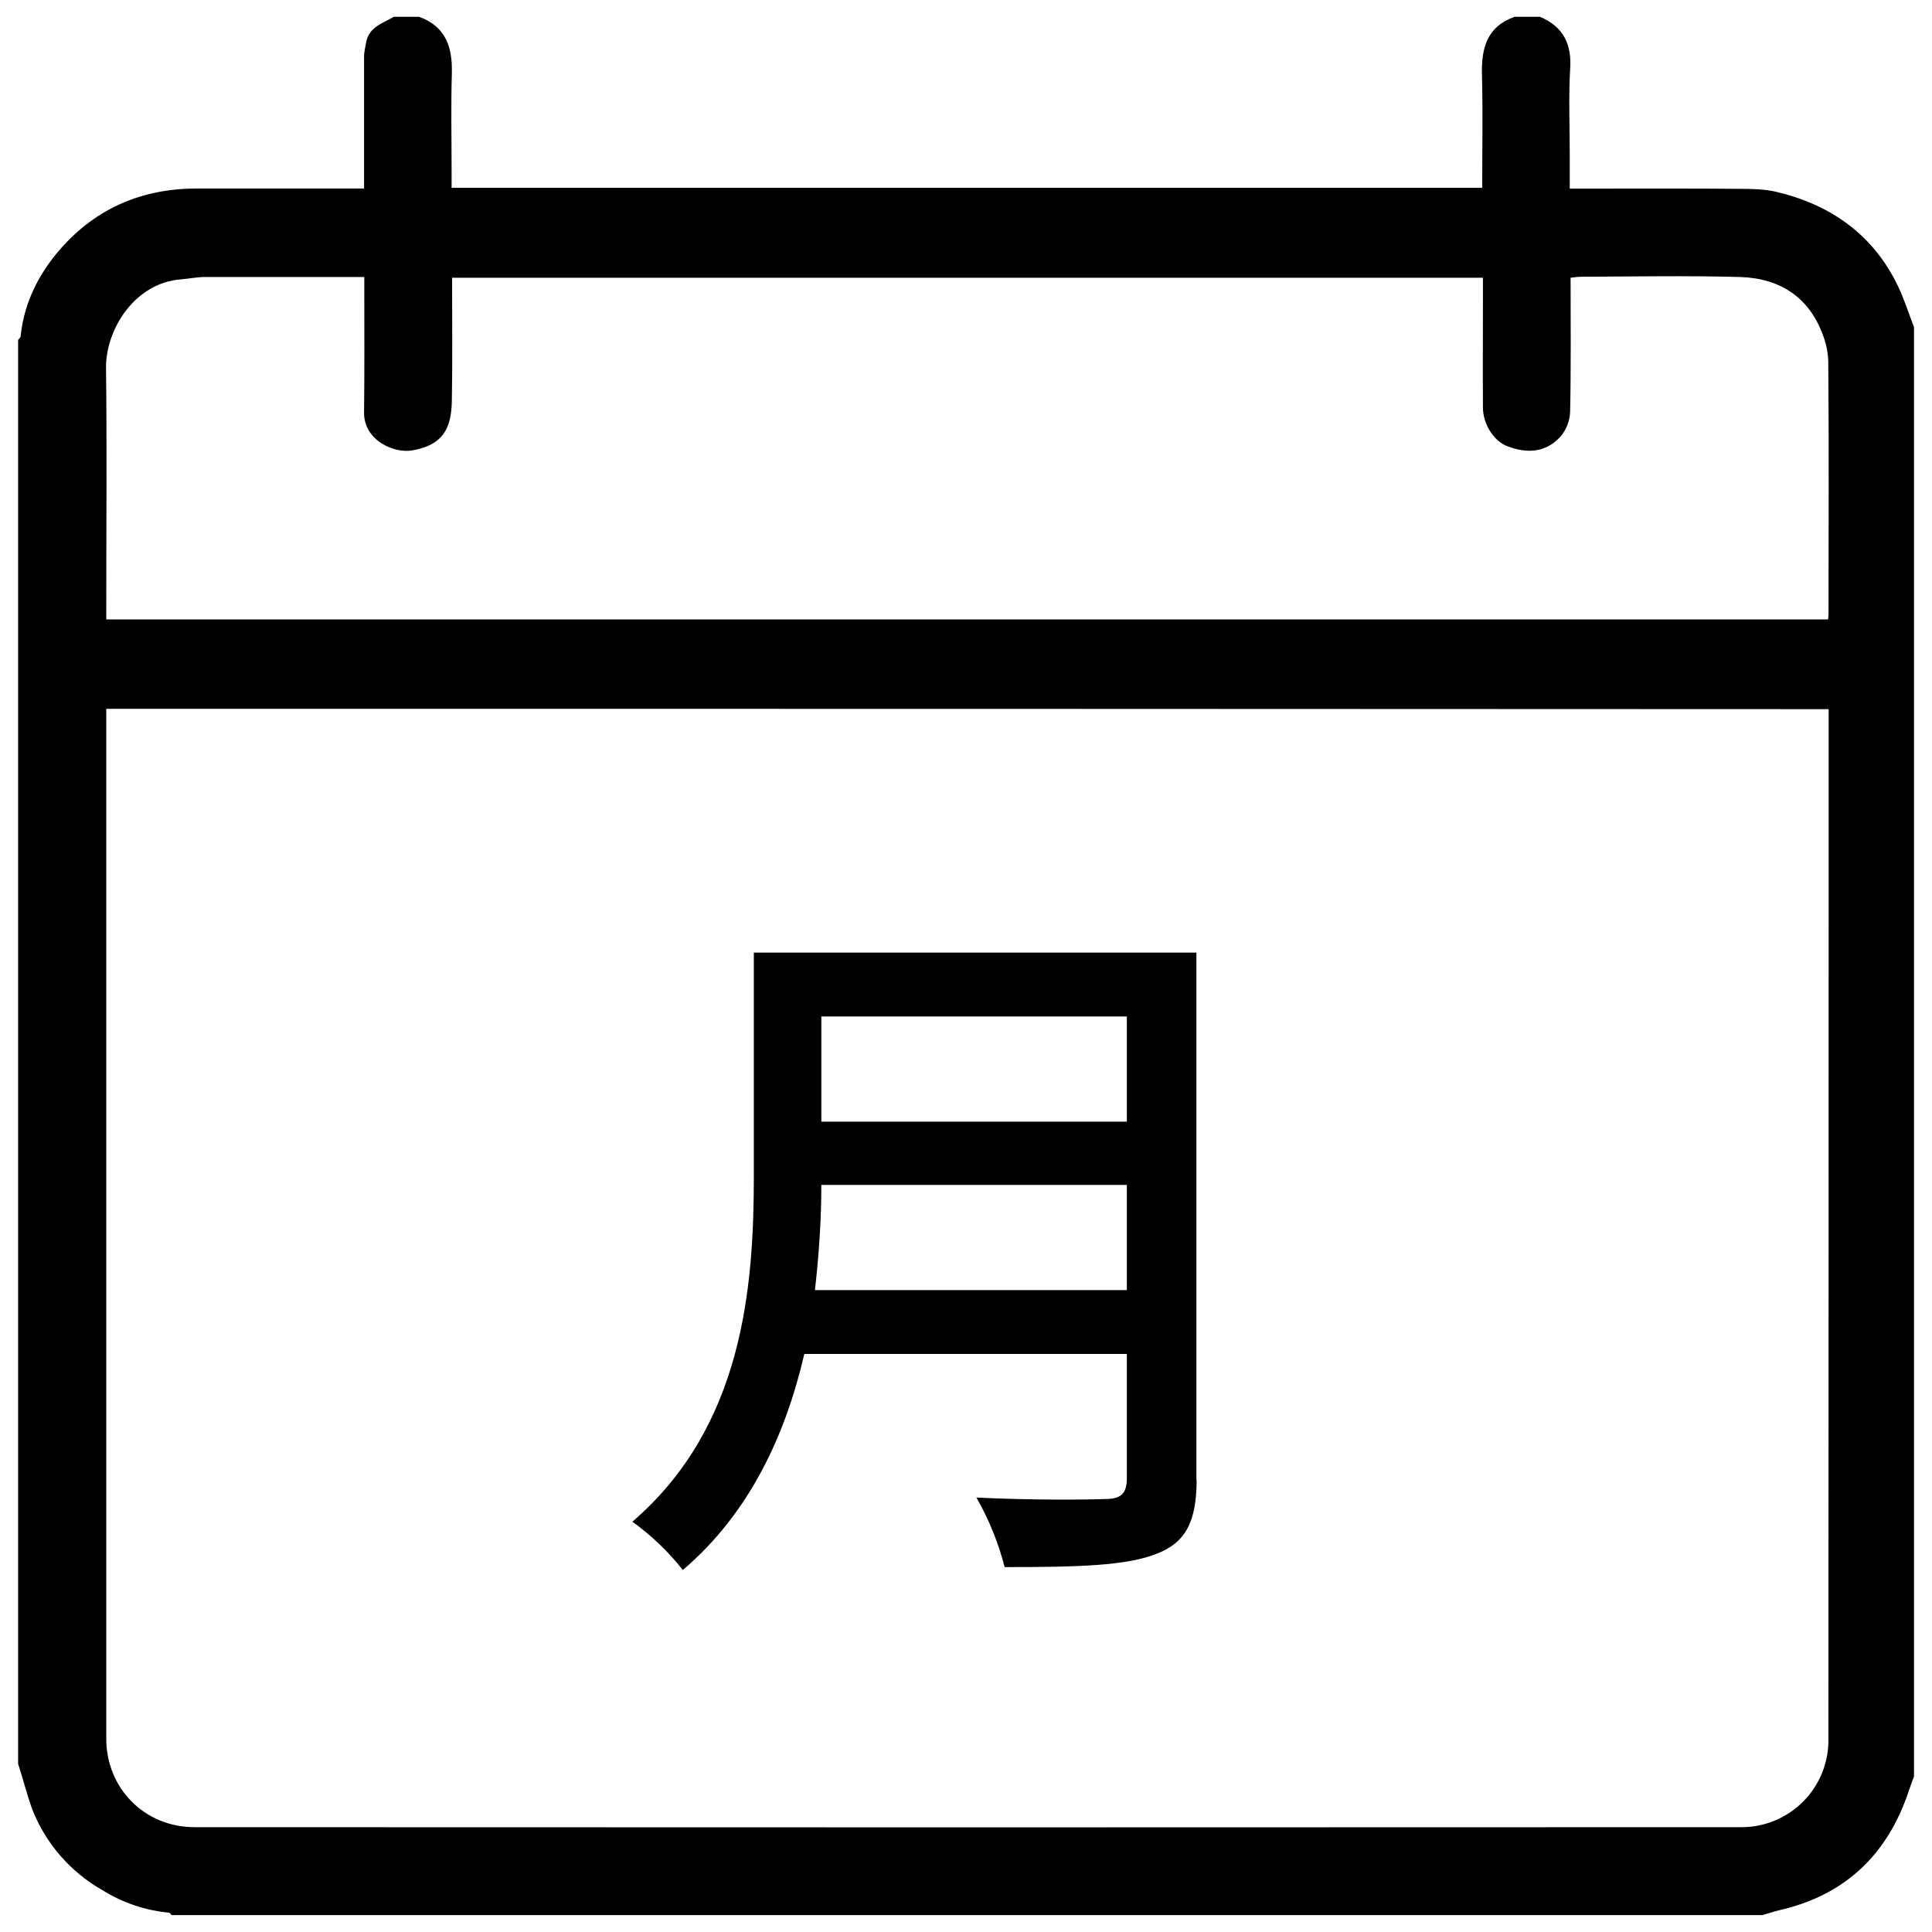
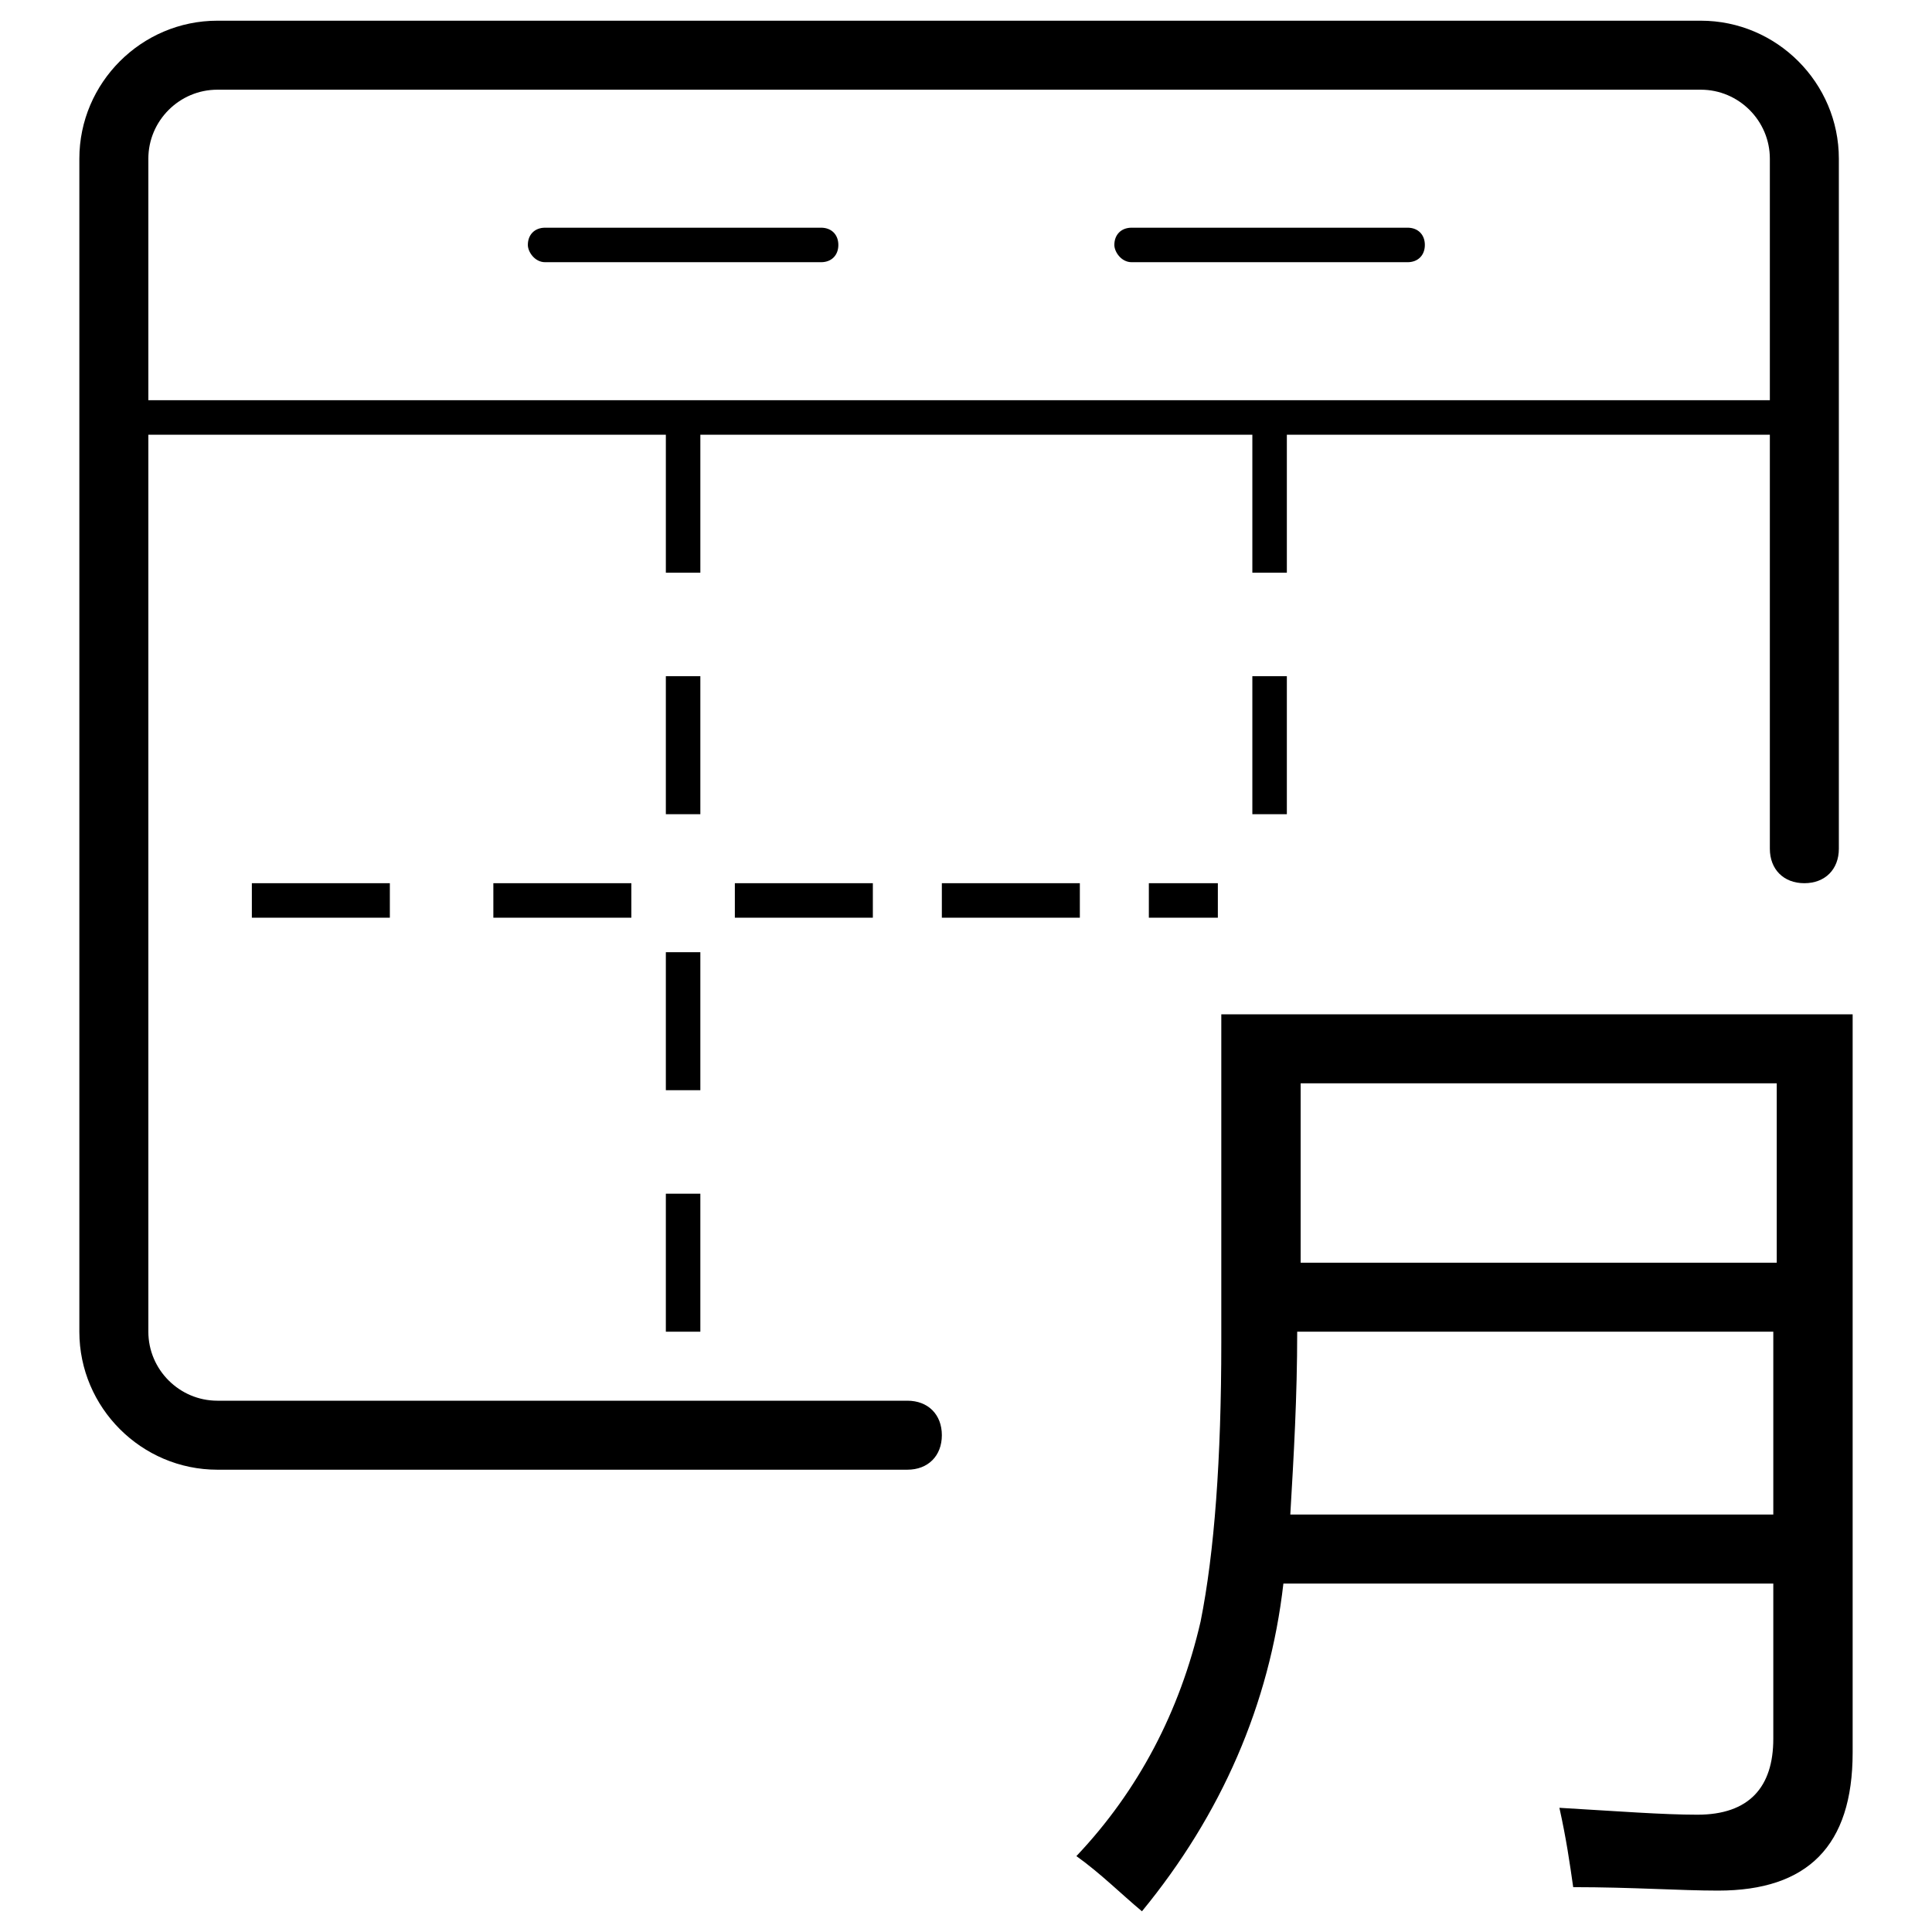
- <svg xmlns="http://www.w3.org/2000/svg" t="1515048379230" class="icon" style="" viewBox="0 0 1024 1024" version="1.1" p-id="5918" width="200" height="200">
+ <svg xmlns="http://www.w3.org/2000/svg" t="1495261115866" class="icon" style="" viewBox="0 0 1024 1024" version="1.1" p-id="2344" width="64" height="64">
  <defs>
    <style type="text/css" />
  </defs>
-   <path d="M9.6 934.848V180.16c0.512-0.64 1.344-1.344 1.344-1.984 1.792-17.792 9.664-33.216 21.184-46.336 19.072-21.696 43.52-31.936 72.32-31.936h88.512V29.888c0-2.368 0.64-4.672 1.024-7.04 1.344-8.512 8.768-10.432 14.784-13.952h13.312c14.272 5.12 17.792 16.192 17.408 30.08-0.512 17.088-0.128 34.368-0.128 51.52v9.024H785.6c0-20.288 0.384-40.128-0.128-59.904-0.384-14.144 2.624-25.536 17.344-30.72h13.376c12.48 5.248 17.024 14.656 16 27.968-0.832 14.912-0.192 29.824-0.192 44.672v18.432h8c27.904 0 55.744-0.128 83.52 0.128 5.888 0 11.648 0.256 17.28 1.408 29.248 6.784 52.032 22.656 65.28 50.368 3.264 6.912 5.632 14.4 8.384 21.568v768.128c-1.024 2.496-1.856 5.12-2.752 7.616-11.136 33.472-33.344 54.976-67.904 63.104-3.392 0.768-6.528 1.856-9.728 2.752H90.944c-0.384-0.384-0.832-1.152-1.344-1.28a81.024 81.024 0 0 1-35.584-12.096 85.12 85.12 0 0 1-36.864-42.496c-2.816-7.808-4.928-16.192-7.552-24.32zM56.32 375.68V921.6c0 25.856 19.904 46.848 46.912 46.848 272.896 0.128 545.856 0.128 818.752 0a46.08 46.08 0 0 0 47.104-47.36c0.128-179.264 0.128-358.528 0.128-537.856v-7.36c-304.576-0.192-608.32-0.192-912.896-0.192z m0-47.36h912.576c0.256-1.344 0.256-2.24 0.256-3.008 0-44.608 0.256-89.216-0.128-133.76a40.64 40.64 0 0 0-1.984-11.52c-7.232-22.336-23.36-32.512-44.736-33.216-28.096-0.768-56.256-0.256-84.352-0.128-1.6 0-3.392 0.256-5.504 0.512 0 24.064 0.256 47.616-0.256 71.296a21.504 21.504 0 0 1-5.12 12.928c-7.744 8.512-17.728 9.152-28.352 4.992-6.976-2.752-12.736-11.52-12.736-20.544-0.128-18.688 0-37.504 0-56.192V147.2H239.616c0 22.08 0.256 43.712-0.128 65.28-0.256 14.912-4.928 23.424-20.928 26.24-9.664 1.728-25.856-5.312-25.6-20.224 0.256-21.44 0.128-42.752 0.128-64.192v-7.488h-84.48c-4.224 0-8.256 0.896-12.416 1.216-24.96 1.728-40.256 26.944-40 47.04 0.512 41.984 0.128 83.84 0.128 125.824v7.424z" p-id="5919" />
-   <path d="M634.24 784.256c0 22.656-6.144 33.472-21.12 39.232-15.872 6.4-41.472 7.104-80.64 7.104a147.84 147.84 0 0 0-14.976-36.864c29.312 1.472 59.52 1.152 68.48 0.768 8.256 0 11.264-3.008 11.264-11.008v-65.856H426.304c-9.792 42.24-28.608 84.032-64.384 114.496a133.76 133.76 0 0 0-26.752-25.6c58.752-50.496 64.384-124.224 64.384-183.36V504.896h234.56v279.36h0.128z m-36.992-100.48v-55.744h-161.92c0 17.344-1.152 36.096-3.392 55.744h165.312z m-161.92-145.024v55.744h161.92v-55.744h-161.92z" p-id="5920" />
+   <path d="M647.314 537.6v173.714c0 62.171-3.657 111.543-10.971 148.114-10.971 47.543-32.914 89.6-65.829 124.343 12.8 9.143 23.771 20.114 34.743 29.257 42.057-51.2 67.657-109.714 74.971-173.714h259.657v82.286c0 25.6-12.8 40.229-40.229 40.229-18.286 0-42.057-1.829-73.143-3.657 3.657 16.457 5.486 29.257 7.314 42.057 31.086 0 56.686 1.829 76.8 1.829 47.543 0 71.314-23.771 71.314-73.143V537.6H647.314z m292.571 265.143h-256c1.829-31.086 3.657-62.171 3.657-96.914h252.343v96.914z m0-133.486H689.371v-95.086h252.343v95.086z" p-id="2345" />
+   <path d="M352.914 358.4h18.286v73.143h-18.286z" p-id="2346" />
+   <path d="M352.914 504.686h18.286v73.143h-18.286z" p-id="2347" />
+   <path d="M352.914 632.686h18.286v73.143h-18.286z" p-id="2348" />
+   <path d="M663.771 358.4h18.286v73.143h-18.286z" p-id="2349" />
+   <path d="M499.2 468.114h73.143v18.286h-73.143z" p-id="2350" />
+   <path d="M389.486 468.114h73.143v18.286h-73.143z" p-id="2351" />
+   <path d="M261.486 468.114h73.143v18.286h-73.143z" p-id="2352" />
+   <path d="M133.486 468.114h73.143v18.286h-73.143z" p-id="2353" />
+   <path d="M608.914 468.114h36.571v18.286h-36.571z" p-id="2354" />
+   <path d="M288.914 138.971h146.286c5.486 0 9.143-3.657 9.143-9.143s-3.657-9.143-9.143-9.143h-146.286c-5.486 0-9.143 3.657-9.143 9.143 0 3.657 3.657 9.143 9.143 9.143z" p-id="2355" />
+   <path d="M599.771 138.971h146.286c5.486 0 9.143-3.657 9.143-9.143s-3.657-9.143-9.143-9.143h-146.286c-5.486 0-9.143 3.657-9.143 9.143 0 3.657 3.657 9.143 9.143 9.143z" p-id="2356" />
+   <path d="M480.914 742.4h-365.714c-20.114 0-36.571-16.457-36.571-36.571v-475.429h274.286v73.143h18.286v-73.143h292.571v73.143h18.286v-73.143h256v219.429c0 10.971 7.314 18.286 18.286 18.286s18.286-7.314 18.286-18.286v-365.714c0-40.229-32.914-73.143-73.143-73.143h-786.286c-40.229 0-73.143 32.914-73.143 73.143v621.714c0 40.229 32.914 73.143 73.143 73.143h365.714c10.971 0 18.286-7.314 18.286-18.286s-7.314-18.286-18.286-18.286z m-365.714-694.857h786.286c20.114 0 36.571 16.457 36.571 36.571v128h-859.429v-128c0-20.114 16.457-36.571 36.571-36.571z" p-id="2357" />
</svg>
